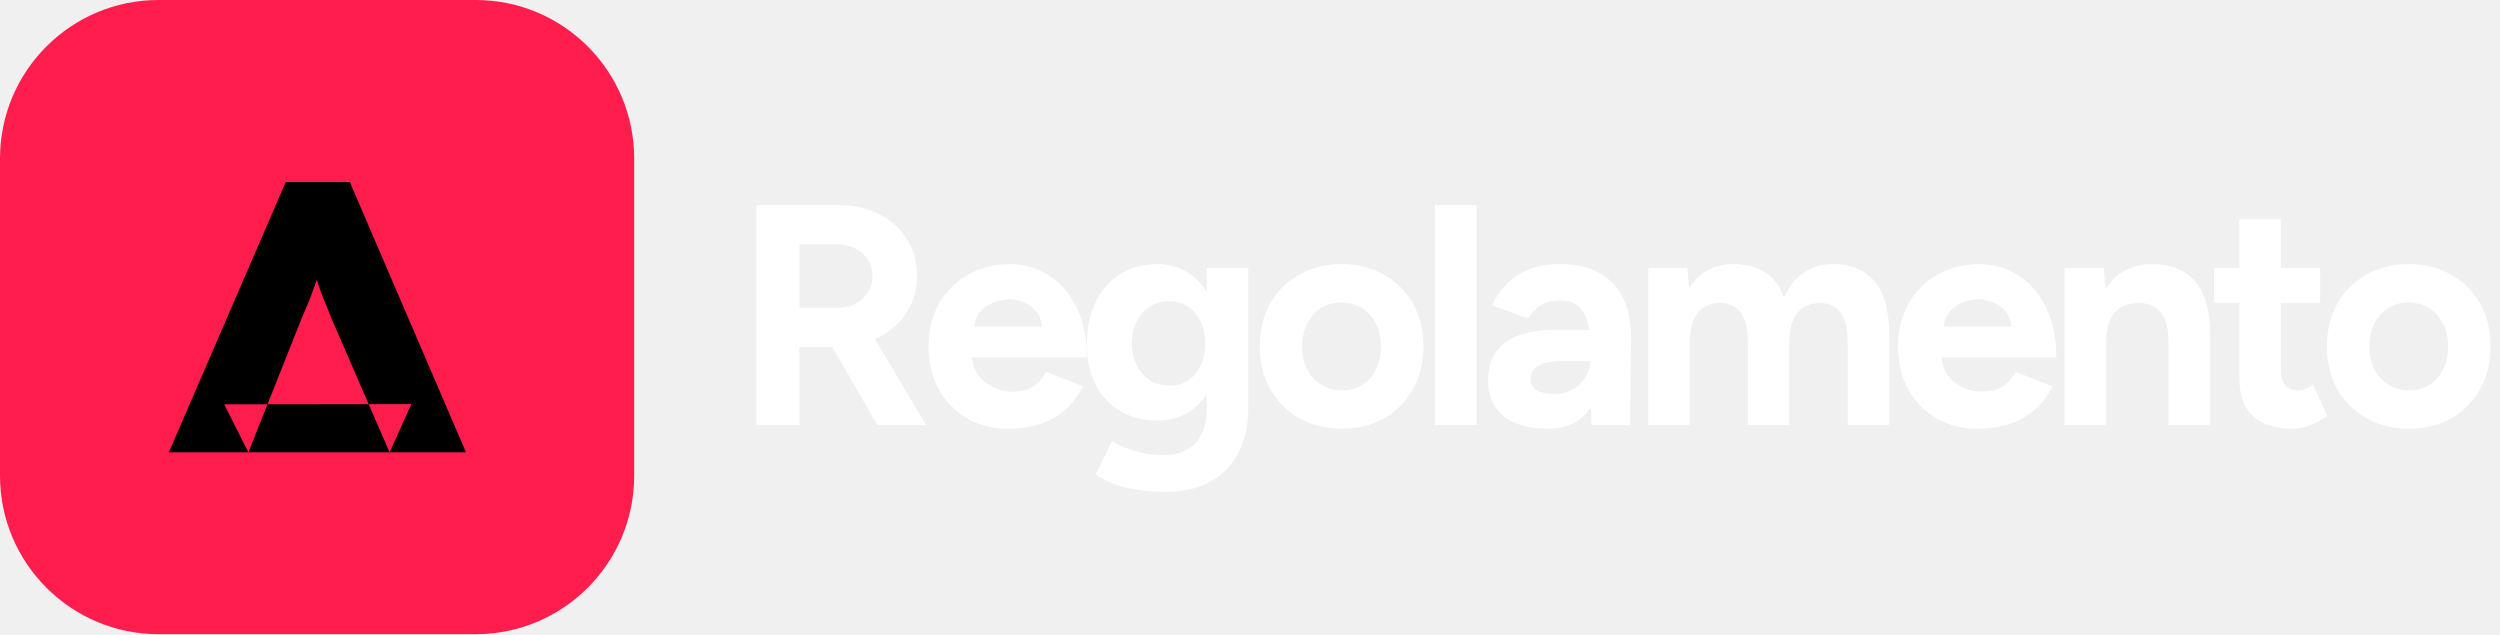
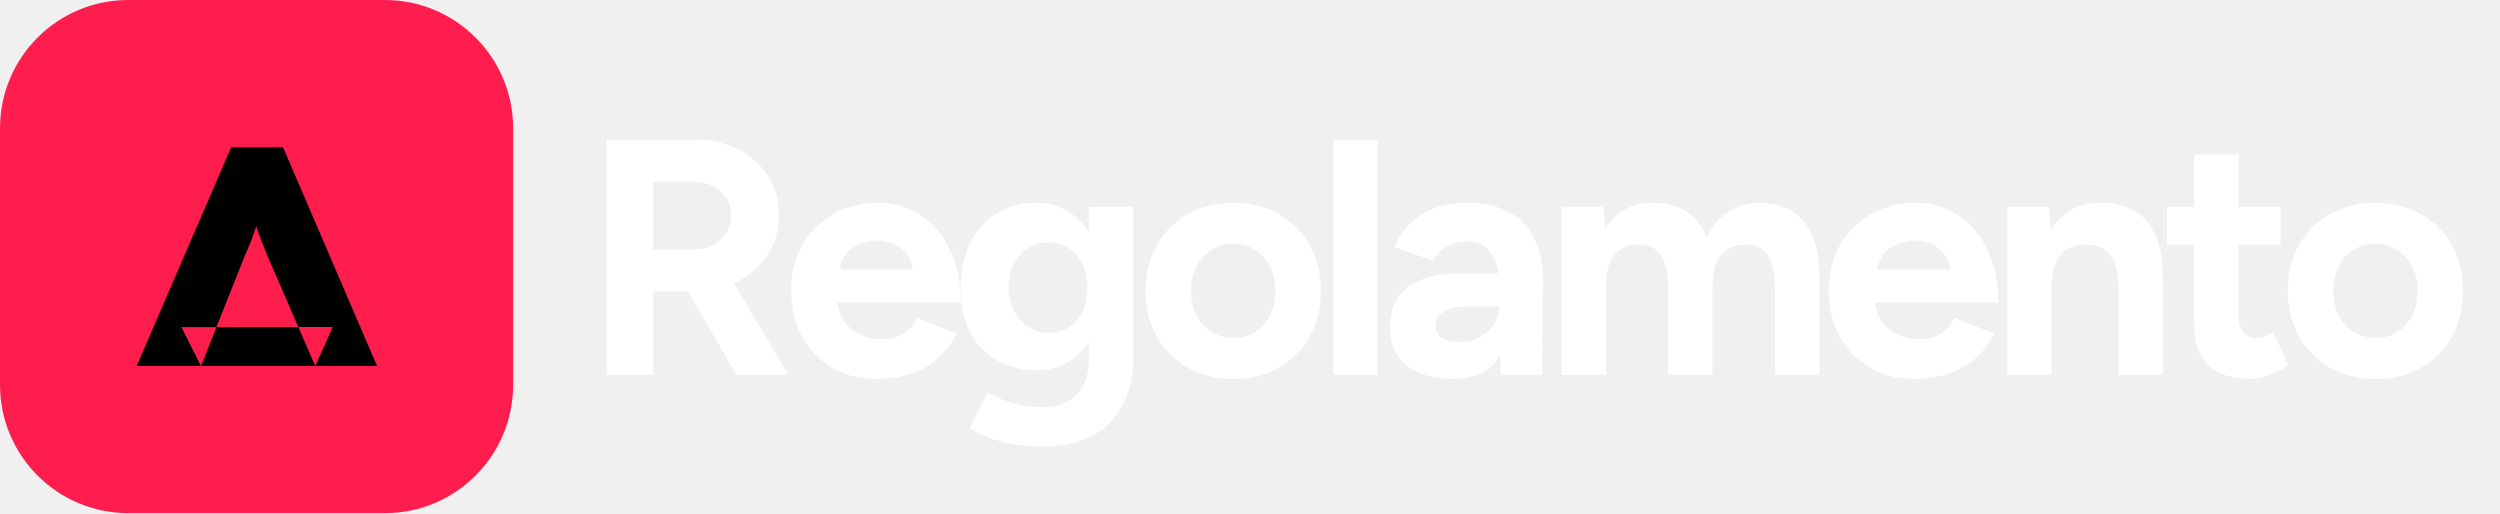
- <svg xmlns="http://www.w3.org/2000/svg" width="3942" height="1000" viewBox="0 0 3942 1000" fill="none">
+ <svg xmlns="http://www.w3.org/2000/svg" width="4872" height="1000" viewBox="0 0 4872 1000" fill="none">
  <rect width="1000" height="1000" rx="250" fill="#FF1D4E" />
  <g clip-path="url(#clip0_750_19)">
    <path d="M734.794 713.272H614.316L648.588 637.227L581.344 637.305L522.153 500.931C518.082 490.366 514.195 480.818 510.494 472.285C507.163 463.752 504.201 455.625 501.61 447.905C500.943 445.587 500.276 443.269 499.609 440.95C498.656 443.675 497.658 446.399 496.613 449.124C494.022 456.844 491.061 464.971 487.73 473.504C484.399 481.63 480.513 490.773 476.071 500.931L421.798 637.492L353.515 637.572L391.68 713.272H266.206L450.532 287H551.578L734.794 713.272ZM614.316 713.272H391.68L421.798 637.492L581.344 637.305L614.316 713.272Z" fill="black" />
  </g>
-   <path d="M3798.81 675.942C3773.72 675.942 3751.27 670.495 3731.46 659.601C3711.99 648.376 3696.63 633.025 3685.41 613.547C3674.52 594.069 3669.07 571.62 3669.07 546.2C3669.07 520.78 3674.52 498.331 3685.41 478.853C3696.3 459.375 3711.49 444.189 3730.97 433.294C3750.45 422.07 3772.73 416.458 3797.82 416.458C3823.24 416.458 3845.69 422.07 3865.17 433.294C3884.65 444.189 3899.83 459.375 3910.73 478.853C3921.62 498.331 3927.07 520.78 3927.07 546.2C3927.07 571.62 3921.62 594.069 3910.73 613.547C3899.83 633.025 3884.65 648.376 3865.17 659.601C3846.02 670.495 3823.9 675.942 3798.81 675.942ZM3798.81 615.528C3811.03 615.528 3821.76 612.557 3831 606.614C3840.24 600.672 3847.34 592.584 3852.29 582.35C3857.57 571.785 3860.22 559.735 3860.22 546.2C3860.22 532.664 3857.57 520.78 3852.29 510.546C3847.01 499.981 3839.58 491.728 3830.01 485.786C3820.76 479.843 3810.04 476.872 3797.82 476.872C3785.94 476.872 3775.21 479.843 3765.63 485.786C3756.39 491.728 3749.13 499.981 3743.84 510.546C3738.56 520.78 3735.92 532.664 3735.92 546.2C3735.92 559.735 3738.56 571.785 3743.84 582.35C3749.13 592.584 3756.55 600.672 3766.13 606.614C3775.7 612.557 3786.6 615.528 3798.81 615.528Z" fill="white" />
-   <path d="M3614.32 675.943C3586.92 675.943 3566.12 669.175 3551.93 655.639C3538.06 642.104 3531.13 622.791 3531.13 597.701V477.863H3491.02V422.4H3531.13V345.149H3596.49V422.4H3658.39V477.863H3596.49V583.34C3596.49 593.904 3598.81 601.993 3603.43 607.605C3608.05 612.887 3614.82 615.528 3623.73 615.528C3627.03 615.528 3630.66 614.868 3634.62 613.547C3638.59 611.897 3642.71 609.586 3647.01 606.615L3669.78 655.639C3661.86 661.582 3652.95 666.369 3643.04 670C3633.47 673.962 3623.9 675.943 3614.32 675.943Z" fill="white" />
-   <path d="M3255.62 670V422.4H3317.02L3320 456.074C3327.92 443.198 3337.99 433.459 3350.2 426.857C3362.75 419.924 3376.94 416.458 3392.79 416.458C3412.27 416.458 3428.94 420.419 3442.8 428.342C3456.67 436.266 3467.23 448.646 3474.5 465.482C3481.76 481.989 3485.23 503.448 3484.9 529.858V670H3419.53V543.229C3419.53 526.392 3417.55 513.352 3413.59 504.108C3409.96 494.864 3404.67 488.262 3397.74 484.3C3390.81 480.008 3382.72 477.862 3373.48 477.862C3356.64 477.532 3343.6 482.649 3334.36 493.214C3325.44 503.778 3320.99 519.459 3320.99 540.258V670H3255.62Z" fill="white" />
-   <path d="M3118.1 675.942C3093.67 675.942 3072.04 670.495 3053.23 659.601C3034.41 648.376 3019.55 633.025 3008.66 613.547C2998.09 594.069 2992.81 571.62 2992.81 546.2C2992.81 520.78 2998.26 498.331 3009.15 478.853C3020.38 459.375 3035.56 444.189 3054.71 433.294C3074.19 422.07 3096.47 416.458 3121.56 416.458C3143.35 416.458 3163.32 422.235 3181.48 433.79C3199.97 445.014 3214.66 461.686 3225.56 483.805C3236.78 505.594 3242.39 532.169 3242.39 563.532H3061.15C3062.8 580.039 3069.9 593.244 3082.44 603.148C3094.99 612.722 3109.18 617.509 3125.03 617.509C3138.57 617.509 3149.62 614.703 3158.21 609.09C3166.79 603.148 3173.39 595.555 3178.02 586.311L3236.45 609.09C3229.52 622.956 3220.44 635.006 3209.21 645.24C3198.32 655.144 3185.28 662.737 3170.09 668.019C3154.91 673.301 3137.57 675.942 3118.1 675.942ZM3064.62 515.002H3171.58C3170.59 504.768 3167.29 496.515 3161.67 490.242C3156.06 483.97 3149.46 479.348 3141.87 476.377C3134.27 473.406 3126.85 471.92 3119.58 471.92C3112.65 471.92 3105.06 473.406 3096.8 476.377C3088.88 479.018 3081.78 483.475 3075.51 489.747C3069.57 496.02 3065.94 504.438 3064.62 515.002Z" fill="white" />
-   <path d="M2599.09 670V422.4H2660.5L2663.47 454.588C2671.06 442.043 2680.8 432.634 2692.69 426.362C2704.57 419.759 2717.78 416.458 2732.3 416.458C2752.44 416.458 2769.28 420.749 2782.81 429.333C2796.68 437.916 2806.75 451.122 2813.02 468.949C2820.28 452.112 2830.52 439.237 2843.72 430.323C2856.93 421.079 2872.28 416.458 2889.77 416.458C2918.83 416.458 2940.95 425.701 2956.13 444.189C2971.32 462.346 2978.91 490.407 2978.91 528.373V670H2913.54V543.229C2913.54 526.392 2911.73 513.352 2908.1 504.108C2904.47 494.864 2899.51 488.262 2893.24 484.3C2886.97 480.008 2879.54 477.862 2870.96 477.862C2855.11 477.532 2842.9 482.649 2834.31 493.214C2825.73 503.778 2821.44 519.459 2821.44 540.258V670H2756.07V543.229C2756.07 526.392 2754.25 513.352 2750.62 504.108C2747.32 494.864 2742.37 488.262 2735.77 484.3C2729.49 480.008 2722.07 477.862 2713.48 477.862C2697.64 477.532 2685.42 482.649 2676.84 493.214C2668.59 503.778 2664.46 519.459 2664.46 540.258V670H2599.09Z" fill="white" />
-   <path d="M2440.03 675.942C2410.32 675.942 2387.21 669.34 2370.7 656.134C2354.53 642.929 2346.44 624.276 2346.44 600.177C2346.44 573.766 2355.19 553.958 2372.69 540.753C2390.51 527.217 2415.44 520.45 2447.46 520.45H2505.89C2503.58 505.263 2498.8 493.709 2491.53 485.786C2484.27 477.532 2473.87 473.406 2460.34 473.406C2449.77 473.406 2440.2 475.716 2431.61 480.338C2423.03 484.96 2415.77 492.058 2409.83 501.632L2352.38 481.824C2357 471.26 2363.77 461.026 2372.69 451.122C2381.6 440.887 2393.15 432.634 2407.35 426.362C2421.87 419.759 2439.54 416.458 2460.34 416.458C2485.43 416.458 2506.22 421.244 2522.73 430.818C2539.57 440.392 2551.95 453.928 2559.87 471.425C2568.12 488.592 2572.09 509.06 2571.76 532.83L2570.27 670H2509.36L2508.37 641.278C2502.1 652.503 2493.18 661.086 2481.63 667.029C2470.4 672.971 2456.54 675.942 2440.03 675.942ZM2450.93 621.47C2461.49 621.47 2471.06 618.994 2479.65 614.042C2488.23 609.09 2495 602.653 2499.95 594.73C2504.9 586.806 2507.38 578.553 2507.38 569.97V568.979H2470.24C2448.78 568.979 2433.92 571.62 2425.67 576.902C2417.42 581.854 2413.29 588.952 2413.29 598.196C2413.29 605.459 2416.59 611.236 2423.2 615.528C2429.8 619.49 2439.04 621.47 2450.93 621.47Z" fill="white" />
-   <path d="M2262.7 670V323.36H2328.07V670H2262.7Z" fill="white" />
-   <path d="M2116.1 675.942C2091.01 675.942 2068.56 670.495 2048.75 659.601C2029.27 648.376 2013.92 633.025 2002.7 613.547C1991.8 594.069 1986.36 571.62 1986.36 546.2C1986.36 520.78 1991.8 498.331 2002.7 478.853C2013.59 459.375 2028.78 444.189 2048.26 433.294C2067.73 422.07 2090.02 416.458 2115.11 416.458C2140.53 416.458 2162.98 422.07 2182.45 433.294C2201.93 444.189 2217.12 459.375 2228.01 478.853C2238.91 498.331 2244.35 520.78 2244.35 546.2C2244.35 571.62 2238.91 594.069 2228.01 613.547C2217.12 633.025 2201.93 648.376 2182.45 659.601C2163.31 670.495 2141.19 675.942 2116.1 675.942ZM2116.1 615.528C2128.31 615.528 2139.04 612.557 2148.29 606.614C2157.53 600.672 2164.63 592.584 2169.58 582.35C2174.86 571.785 2177.5 559.735 2177.5 546.2C2177.5 532.664 2174.86 520.78 2169.58 510.546C2164.3 499.981 2156.87 491.728 2147.3 485.786C2138.05 479.843 2127.32 476.872 2115.11 476.872C2103.22 476.872 2092.49 479.843 2082.92 485.786C2073.68 491.728 2066.41 499.981 2061.13 510.546C2055.85 520.78 2053.21 532.664 2053.21 546.2C2053.21 559.735 2055.85 571.785 2061.13 582.35C2066.41 592.584 2073.84 600.672 2083.41 606.614C2092.99 612.557 2103.88 615.528 2116.1 615.528Z" fill="white" />
-   <path d="M1838.5 775.478C1819.68 775.478 1803.01 774.157 1788.48 771.516C1773.95 768.875 1761.74 765.408 1751.84 761.117C1741.93 756.825 1733.84 752.533 1727.57 748.242L1753.32 695.75C1757.94 698.391 1764.05 701.363 1771.64 704.664C1779.24 708.295 1788.32 711.267 1798.88 713.578C1809.44 716.219 1821.66 717.539 1835.52 717.539C1848.73 717.539 1860.28 714.898 1870.19 709.616C1880.42 704.664 1888.35 696.741 1893.96 685.846C1899.9 675.282 1902.87 661.747 1902.87 645.24V621.47C1894.62 634.346 1883.89 644.58 1870.68 652.173C1857.48 659.436 1842.46 663.067 1825.62 663.067C1802.84 663.067 1783.03 658.115 1766.2 648.211C1749.69 638.307 1736.81 624.442 1727.57 606.614C1718.33 588.787 1713.71 567.659 1713.71 543.229C1713.71 517.478 1718.33 495.194 1727.57 476.377C1736.81 457.229 1749.69 442.538 1766.2 432.304C1783.03 421.74 1802.84 416.458 1825.62 416.458C1842.46 416.458 1857.48 420.419 1870.68 428.342C1883.89 435.935 1894.62 446.83 1902.87 461.026V422.4H1968.24V643.259C1968.24 670.99 1962.96 694.76 1952.39 714.568C1941.83 734.706 1926.81 749.892 1907.33 760.126C1888.18 770.36 1865.24 775.478 1838.5 775.478ZM1844.44 608.1C1855.66 608.1 1865.4 605.294 1873.66 599.682C1882.24 593.739 1888.84 585.816 1893.46 575.912C1898.09 565.678 1900.4 554.123 1900.4 541.248C1900.4 528.043 1897.92 516.488 1892.97 506.584C1888.35 496.68 1881.74 488.922 1873.16 483.31C1864.91 477.697 1855.17 474.891 1843.94 474.891C1832.39 474.891 1822.15 477.697 1813.24 483.31C1804.33 488.922 1797.39 496.68 1792.44 506.584C1787.49 516.488 1784.85 528.043 1784.52 541.248C1784.85 554.123 1787.49 565.678 1792.44 575.912C1797.39 585.816 1804.33 593.739 1813.24 599.682C1822.48 605.294 1832.88 608.1 1844.44 608.1Z" fill="white" />
-   <path d="M1589.55 675.942C1565.12 675.942 1543.5 670.495 1524.68 659.601C1505.86 648.376 1491.01 633.025 1480.11 613.547C1469.55 594.069 1464.27 571.62 1464.27 546.2C1464.27 520.78 1469.72 498.331 1480.61 478.853C1491.83 459.375 1507.02 444.189 1526.17 433.294C1545.65 422.07 1567.93 416.458 1593.02 416.458C1614.81 416.458 1634.78 422.235 1652.94 433.79C1671.43 445.014 1686.12 461.686 1697.01 483.805C1708.24 505.594 1713.85 532.169 1713.85 563.532H1532.61C1534.26 580.039 1541.35 593.244 1553.9 603.148C1566.44 612.722 1580.64 617.509 1596.49 617.509C1610.02 617.509 1621.08 614.703 1629.66 609.09C1638.25 603.148 1644.85 595.555 1649.47 586.311L1707.91 609.09C1700.97 622.956 1691.89 635.006 1680.67 645.24C1669.78 655.144 1656.74 662.737 1641.55 668.019C1626.36 673.301 1609.03 675.942 1589.55 675.942ZM1536.07 515.002H1643.04C1642.04 504.768 1638.74 496.515 1633.13 490.242C1627.52 483.97 1620.92 479.348 1613.32 476.377C1605.73 473.406 1598.3 471.92 1591.04 471.92C1584.11 471.92 1576.51 473.406 1568.26 476.377C1560.34 479.018 1553.24 483.475 1546.97 489.747C1541.02 496.02 1537.39 504.438 1536.07 515.002Z" fill="white" />
-   <path d="M1192.64 670V323.36H1321.39C1345.82 323.36 1367.44 328.147 1386.26 337.721C1405.08 347.295 1419.77 360.5 1430.33 377.337C1440.9 393.843 1446.18 413.156 1446.18 435.275C1446.18 458.054 1440.07 478.192 1427.86 495.689C1415.64 512.856 1399.63 525.897 1379.82 534.81L1460.04 670H1383.29L1312.47 547.19C1310.49 547.19 1308.35 547.19 1306.04 547.19C1304.06 547.19 1301.91 547.19 1299.6 547.19H1260.48V670H1192.64ZM1260.48 485.29H1321.88C1332.12 485.29 1341.2 483.144 1349.12 478.853C1357.37 474.561 1363.81 468.619 1368.43 461.025C1373.38 453.432 1375.86 444.849 1375.86 435.275C1375.86 420.419 1370.41 408.369 1359.52 399.125C1348.95 389.882 1335.25 385.26 1318.42 385.26H1260.48V485.29Z" fill="white" />
+   <path d="M4630.22 738.414C4597.03 738.414 4567.33 731.208 4541.13 716.797C4515.36 701.948 4495.05 681.641 4480.21 655.875C4465.79 630.108 4458.59 600.411 4458.59 566.784C4458.59 533.157 4465.79 503.46 4480.21 477.694C4494.62 451.928 4514.71 431.839 4540.47 417.427C4566.24 402.578 4595.72 395.154 4628.91 395.154C4662.53 395.154 4692.23 402.578 4718 417.427C4743.76 431.839 4763.85 451.928 4778.27 477.694C4792.68 503.46 4799.88 533.157 4799.88 566.784C4799.88 600.411 4792.68 630.108 4778.27 655.875C4763.85 681.641 4743.76 701.948 4718 716.797C4692.67 731.208 4663.41 738.414 4630.22 738.414ZM4630.22 658.495C4646.38 658.495 4660.57 654.564 4672.8 646.704C4685.03 638.843 4694.42 628.143 4700.97 614.605C4707.95 600.63 4711.45 584.69 4711.45 566.784C4711.45 548.879 4707.95 533.157 4700.97 519.619C4693.98 505.644 4684.15 494.726 4671.49 486.865C4659.26 479.004 4645.07 475.074 4628.91 475.074C4613.19 475.074 4598.99 479.004 4586.33 486.865C4574.1 494.726 4564.49 505.644 4557.5 519.619C4550.52 533.157 4547.02 548.879 4547.02 566.784C4547.02 584.69 4550.52 600.63 4557.5 614.605C4564.49 628.143 4574.32 638.843 4586.98 646.704C4599.65 654.564 4614.06 658.495 4630.22 658.495Z" fill="white" />
+   <path d="M4386.17 738.415C4349.92 738.415 4322.41 729.462 4303.63 711.556C4285.28 693.651 4276.11 668.103 4276.11 634.913V476.384H4223.05V403.016H4276.11V300.824H4362.58V403.016H4444.47V476.384H4362.58V615.915C4362.58 629.89 4365.64 640.59 4371.75 648.014C4377.87 655.001 4386.82 658.495 4398.61 658.495C4402.98 658.495 4407.78 657.622 4413.02 655.875C4418.27 653.691 4423.72 650.634 4429.4 646.704L4459.54 711.556C4449.05 719.417 4437.26 725.75 4424.16 730.554C4411.5 735.794 4398.83 738.415 4386.17 738.415Z" fill="white" />
+   <path d="M3911.66 730.553V403.015H3992.89L3996.82 447.56C4007.3 430.528 4020.62 417.645 4036.78 408.911C4053.37 399.74 4072.15 395.154 4093.11 395.154C4118.88 395.154 4140.93 400.395 4159.28 410.876C4177.62 421.357 4191.59 437.734 4201.2 460.007C4210.81 481.843 4215.39 510.229 4214.96 545.167V730.553H4128.49V562.854C4128.49 540.581 4125.87 523.331 4120.63 511.103C4115.82 498.875 4108.83 490.14 4099.66 484.9C4090.49 479.222 4079.79 476.384 4067.56 476.384C4045.29 475.947 4028.04 482.716 4015.81 496.691C4004.02 510.666 3998.13 531.41 3998.13 558.923V730.553H3911.66Z" fill="white" />
+   <path d="M3729.73 738.414C3697.42 738.414 3668.81 731.208 3643.92 716.797C3619.03 701.948 3599.37 681.641 3584.96 655.875C3570.99 630.108 3564 600.411 3564 566.784C3564 533.157 3571.21 503.46 3585.62 477.694C3600.47 451.928 3620.55 431.839 3645.88 417.427C3671.65 402.578 3701.13 395.154 3734.32 395.154C3763.14 395.154 3789.56 402.797 3813.58 418.082C3838.04 432.93 3857.47 454.985 3871.89 484.245C3886.73 513.068 3894.16 548.224 3894.16 589.712H3654.4C3656.58 611.548 3665.97 629.016 3682.57 642.118C3699.16 654.783 3717.94 661.115 3738.91 661.115C3756.81 661.115 3771.44 657.403 3782.8 649.979C3794.15 642.118 3802.88 632.073 3809 619.845L3886.3 649.979C3877.13 668.321 3865.12 684.261 3850.27 697.799C3835.86 710.901 3818.61 720.945 3798.52 727.933C3778.43 734.92 3755.5 738.414 3729.73 738.414ZM3658.99 525.514H3800.48C3799.17 511.976 3794.81 501.058 3787.38 492.761C3779.96 484.463 3771.22 478.349 3761.18 474.418C3751.13 470.488 3741.31 468.523 3731.7 468.523C3722.53 468.523 3712.48 470.488 3701.57 474.418C3691.08 477.912 3681.7 483.808 3673.4 492.106C3665.54 500.403 3660.73 511.539 3658.99 525.514Z" fill="white" />
+   <path d="M3043.17 730.553V403.015H3124.4L3128.33 445.595C3138.37 429 3151.26 416.553 3166.98 408.256C3182.7 399.521 3200.17 395.154 3219.38 395.154C3246.02 395.154 3268.3 400.832 3286.2 412.186C3304.54 423.541 3317.86 441.01 3326.16 464.592C3335.77 442.32 3349.31 425.288 3366.78 413.496C3384.25 401.268 3404.55 395.154 3427.7 395.154C3466.13 395.154 3495.39 407.382 3515.48 431.839C3535.57 455.858 3545.61 492.979 3545.61 543.201V730.553H3459.14V562.854C3459.14 540.581 3456.74 523.331 3451.94 511.103C3447.13 498.875 3440.58 490.14 3432.28 484.9C3423.99 479.222 3414.16 476.384 3402.81 476.384C3381.84 475.947 3365.68 482.716 3354.33 496.691C3342.98 510.666 3337.3 531.41 3337.3 558.923V730.553H3250.83V562.854C3250.83 540.581 3248.43 523.331 3243.62 511.103C3239.25 498.875 3232.7 490.14 3223.97 484.9C3215.67 479.222 3205.85 476.384 3194.49 476.384C3173.53 475.947 3157.37 482.716 3146.02 496.691C3135.1 510.666 3129.64 531.41 3129.64 558.923V730.553H3043.17Z" fill="white" />
+   <path d="M2832.76 738.414C2793.45 738.414 2762.88 729.68 2741.05 712.211C2719.65 694.742 2708.95 670.068 2708.95 638.187C2708.95 603.25 2720.52 577.047 2743.67 559.578C2767.25 541.673 2800.22 532.72 2842.58 532.72H2919.88C2916.82 512.631 2910.49 497.346 2900.88 486.865C2891.28 475.947 2877.52 470.488 2859.61 470.488C2845.64 470.488 2832.97 473.545 2821.62 479.659C2810.27 485.773 2800.66 495.163 2792.8 507.827L2716.81 481.624C2722.92 467.649 2731.87 454.111 2743.67 441.01C2755.46 427.471 2770.74 416.553 2789.52 408.256C2808.74 399.521 2832.1 395.154 2859.61 395.154C2892.8 395.154 2920.32 401.487 2942.15 414.152C2964.43 426.816 2980.8 444.722 2991.28 467.868C3002.2 490.577 3007.44 517.654 3007.01 549.097L3005.04 730.553H2924.47L2923.16 692.559C2914.86 707.407 2903.07 718.762 2887.78 726.623C2872.93 734.484 2854.59 738.414 2832.76 738.414ZM2847.17 666.356C2861.14 666.356 2873.81 663.08 2885.16 656.53C2896.52 649.979 2905.47 641.463 2912.02 630.982C2918.57 620.5 2921.85 609.583 2921.85 598.228V596.918H2872.72C2844.33 596.918 2824.68 600.411 2813.76 607.399C2802.84 613.95 2797.38 623.339 2797.38 635.567C2797.38 645.175 2801.75 652.818 2810.48 658.495C2819.22 663.735 2831.45 666.356 2847.17 666.356Z" fill="white" />
+   <path d="M2598.18 730.553V272H2684.65V730.553H2598.18Z" fill="white" />
+   <path d="M2404.24 738.414C2371.05 738.414 2341.35 731.208 2315.15 716.797C2289.38 701.948 2269.08 681.641 2254.23 655.875C2239.82 630.108 2232.61 600.411 2232.61 566.784C2232.61 533.157 2239.82 503.46 2254.23 477.694C2268.64 451.928 2288.73 431.839 2314.49 417.427C2340.26 402.578 2369.74 395.154 2402.93 395.154C2436.56 395.154 2466.25 402.578 2492.02 417.427C2517.79 431.839 2537.87 451.928 2552.29 477.694C2566.7 503.46 2573.9 533.157 2573.9 566.784C2573.9 600.411 2566.7 630.108 2552.29 655.875C2537.87 681.641 2517.79 701.948 2492.02 716.797C2466.69 731.208 2437.43 738.414 2404.24 738.414ZM2404.24 658.495C2420.4 658.495 2434.59 654.564 2446.82 646.704C2459.05 638.843 2468.44 628.143 2474.99 614.605C2481.97 600.63 2485.47 584.69 2485.47 566.784C2485.47 548.879 2481.97 533.157 2474.99 519.619C2468 505.644 2458.17 494.726 2445.51 486.865C2433.28 479.004 2419.09 475.074 2402.93 475.074C2387.21 475.074 2373.01 479.004 2360.35 486.865C2348.12 494.726 2338.51 505.644 2331.53 519.619C2324.54 533.157 2321.04 548.879 2321.04 566.784C2321.04 584.69 2324.54 600.63 2331.53 614.605C2338.51 628.143 2348.34 638.843 2361 646.704C2373.67 654.564 2388.08 658.495 2404.24 658.495Z" fill="white" />
+   <path d="M2037.01 870.084C2012.12 870.084 1990.07 868.338 1970.85 864.844C1951.63 861.35 1935.48 856.765 1922.37 851.087C1909.27 845.41 1898.57 839.733 1890.28 834.055L1924.34 764.617C1930.45 768.111 1938.53 772.041 1948.58 776.409C1958.62 781.212 1970.63 785.143 1984.61 788.2C1998.58 791.694 2014.74 793.44 2033.08 793.44C2050.55 793.44 2065.84 789.947 2078.94 782.959C2092.48 776.409 2102.96 765.927 2110.38 751.516C2118.24 737.541 2122.17 719.635 2122.17 697.799V666.356C2111.25 683.388 2097.06 696.926 2079.59 706.97C2062.12 716.578 2042.25 721.382 2019.98 721.382C1989.85 721.382 1963.64 714.831 1941.37 701.73C1919.54 688.628 1902.5 670.286 1890.28 646.704C1878.05 623.121 1871.93 595.171 1871.93 562.854C1871.93 528.79 1878.05 499.311 1890.28 474.418C1902.5 449.089 1919.54 429.655 1941.37 416.117C1963.64 402.142 1989.85 395.154 2019.98 395.154C2042.25 395.154 2062.12 400.395 2079.59 410.876C2097.06 420.921 2111.25 435.332 2122.17 454.111V403.015H2208.64V695.179C2208.64 731.863 2201.66 763.307 2187.68 789.51C2173.71 816.15 2153.83 836.239 2128.07 849.777C2102.74 863.315 2072.39 870.084 2037.01 870.084ZM2044.87 648.669C2059.72 648.669 2072.61 644.957 2083.52 637.532C2094.88 629.672 2103.61 619.19 2109.73 606.089C2115.84 592.551 2118.9 577.265 2118.9 560.233C2118.9 542.765 2115.62 527.48 2109.07 514.378C2102.96 501.277 2094.22 491.014 2082.87 483.59C2071.95 476.165 2059.07 472.453 2044.22 472.453C2028.93 472.453 2015.4 476.165 2003.6 483.59C1991.81 491.014 1982.64 501.277 1976.09 514.378C1969.54 527.48 1966.05 542.765 1965.61 560.233C1966.05 577.265 1969.54 592.551 1976.09 606.089C1982.64 619.19 1991.81 629.672 2003.6 637.532C2015.83 644.957 2029.59 648.669 2044.87 648.669Z" fill="white" />
+   <path d="M1707.7 738.414C1675.38 738.414 1646.78 731.208 1621.88 716.797C1596.99 701.948 1577.34 681.641 1562.93 655.875C1548.95 630.108 1541.96 600.411 1541.96 566.784C1541.96 533.157 1549.17 503.46 1563.58 477.694C1578.43 451.928 1598.52 431.839 1623.85 417.427C1649.62 402.578 1679.09 395.154 1712.28 395.154C1741.11 395.154 1767.53 402.797 1791.55 418.082C1816.01 432.93 1835.44 454.985 1849.85 484.245C1864.7 513.068 1872.12 548.224 1872.12 589.712H1632.37C1634.55 611.548 1643.94 629.016 1660.53 642.118C1677.13 654.783 1695.91 661.115 1716.87 661.115C1734.78 661.115 1749.41 657.403 1760.76 649.979C1772.11 642.118 1780.85 632.073 1786.96 619.845L1864.26 649.979C1855.09 668.321 1843.08 684.261 1828.23 697.799C1813.82 710.901 1796.57 720.945 1776.48 727.933C1756.39 734.92 1733.47 738.414 1707.7 738.414ZM1636.95 525.514H1778.45C1777.14 511.976 1772.77 501.058 1765.35 492.761C1757.92 484.463 1749.19 478.349 1739.14 474.418C1729.1 470.488 1719.27 468.523 1709.66 468.523C1700.49 468.523 1690.45 470.488 1679.53 474.418C1669.05 477.912 1659.66 483.808 1651.36 492.106C1643.5 500.403 1638.7 511.539 1636.95 525.514Z" fill="white" />
+   <path d="M1182.64 730.553V272H1352.96C1385.27 272 1413.88 278.333 1438.77 290.997C1463.66 303.662 1483.1 321.131 1497.07 343.403C1511.05 365.239 1518.03 390.787 1518.03 420.047C1518.03 450.181 1509.95 476.821 1493.8 499.967C1477.64 522.676 1456.46 539.926 1430.25 551.718L1536.38 730.553H1434.84L1341.16 568.095C1338.54 568.095 1335.7 568.095 1332.65 568.095C1330.03 568.095 1327.19 568.095 1324.13 568.095H1272.38V730.553H1182.64ZM1272.38 486.21H1353.61C1367.15 486.21 1379.16 483.371 1389.64 477.694C1400.56 472.017 1409.07 464.156 1415.19 454.111C1421.74 444.067 1425.01 432.712 1425.01 420.047C1425.01 400.395 1417.81 384.455 1403.4 372.227C1389.42 359.999 1371.3 353.885 1349.02 353.885H1272.38V486.21Z" fill="white" />
  <defs>
    <clipPath id="clip0_750_19">
      <rect width="468.588" height="426.273" fill="white" transform="translate(266.206 287)" />
    </clipPath>
  </defs>
</svg>
